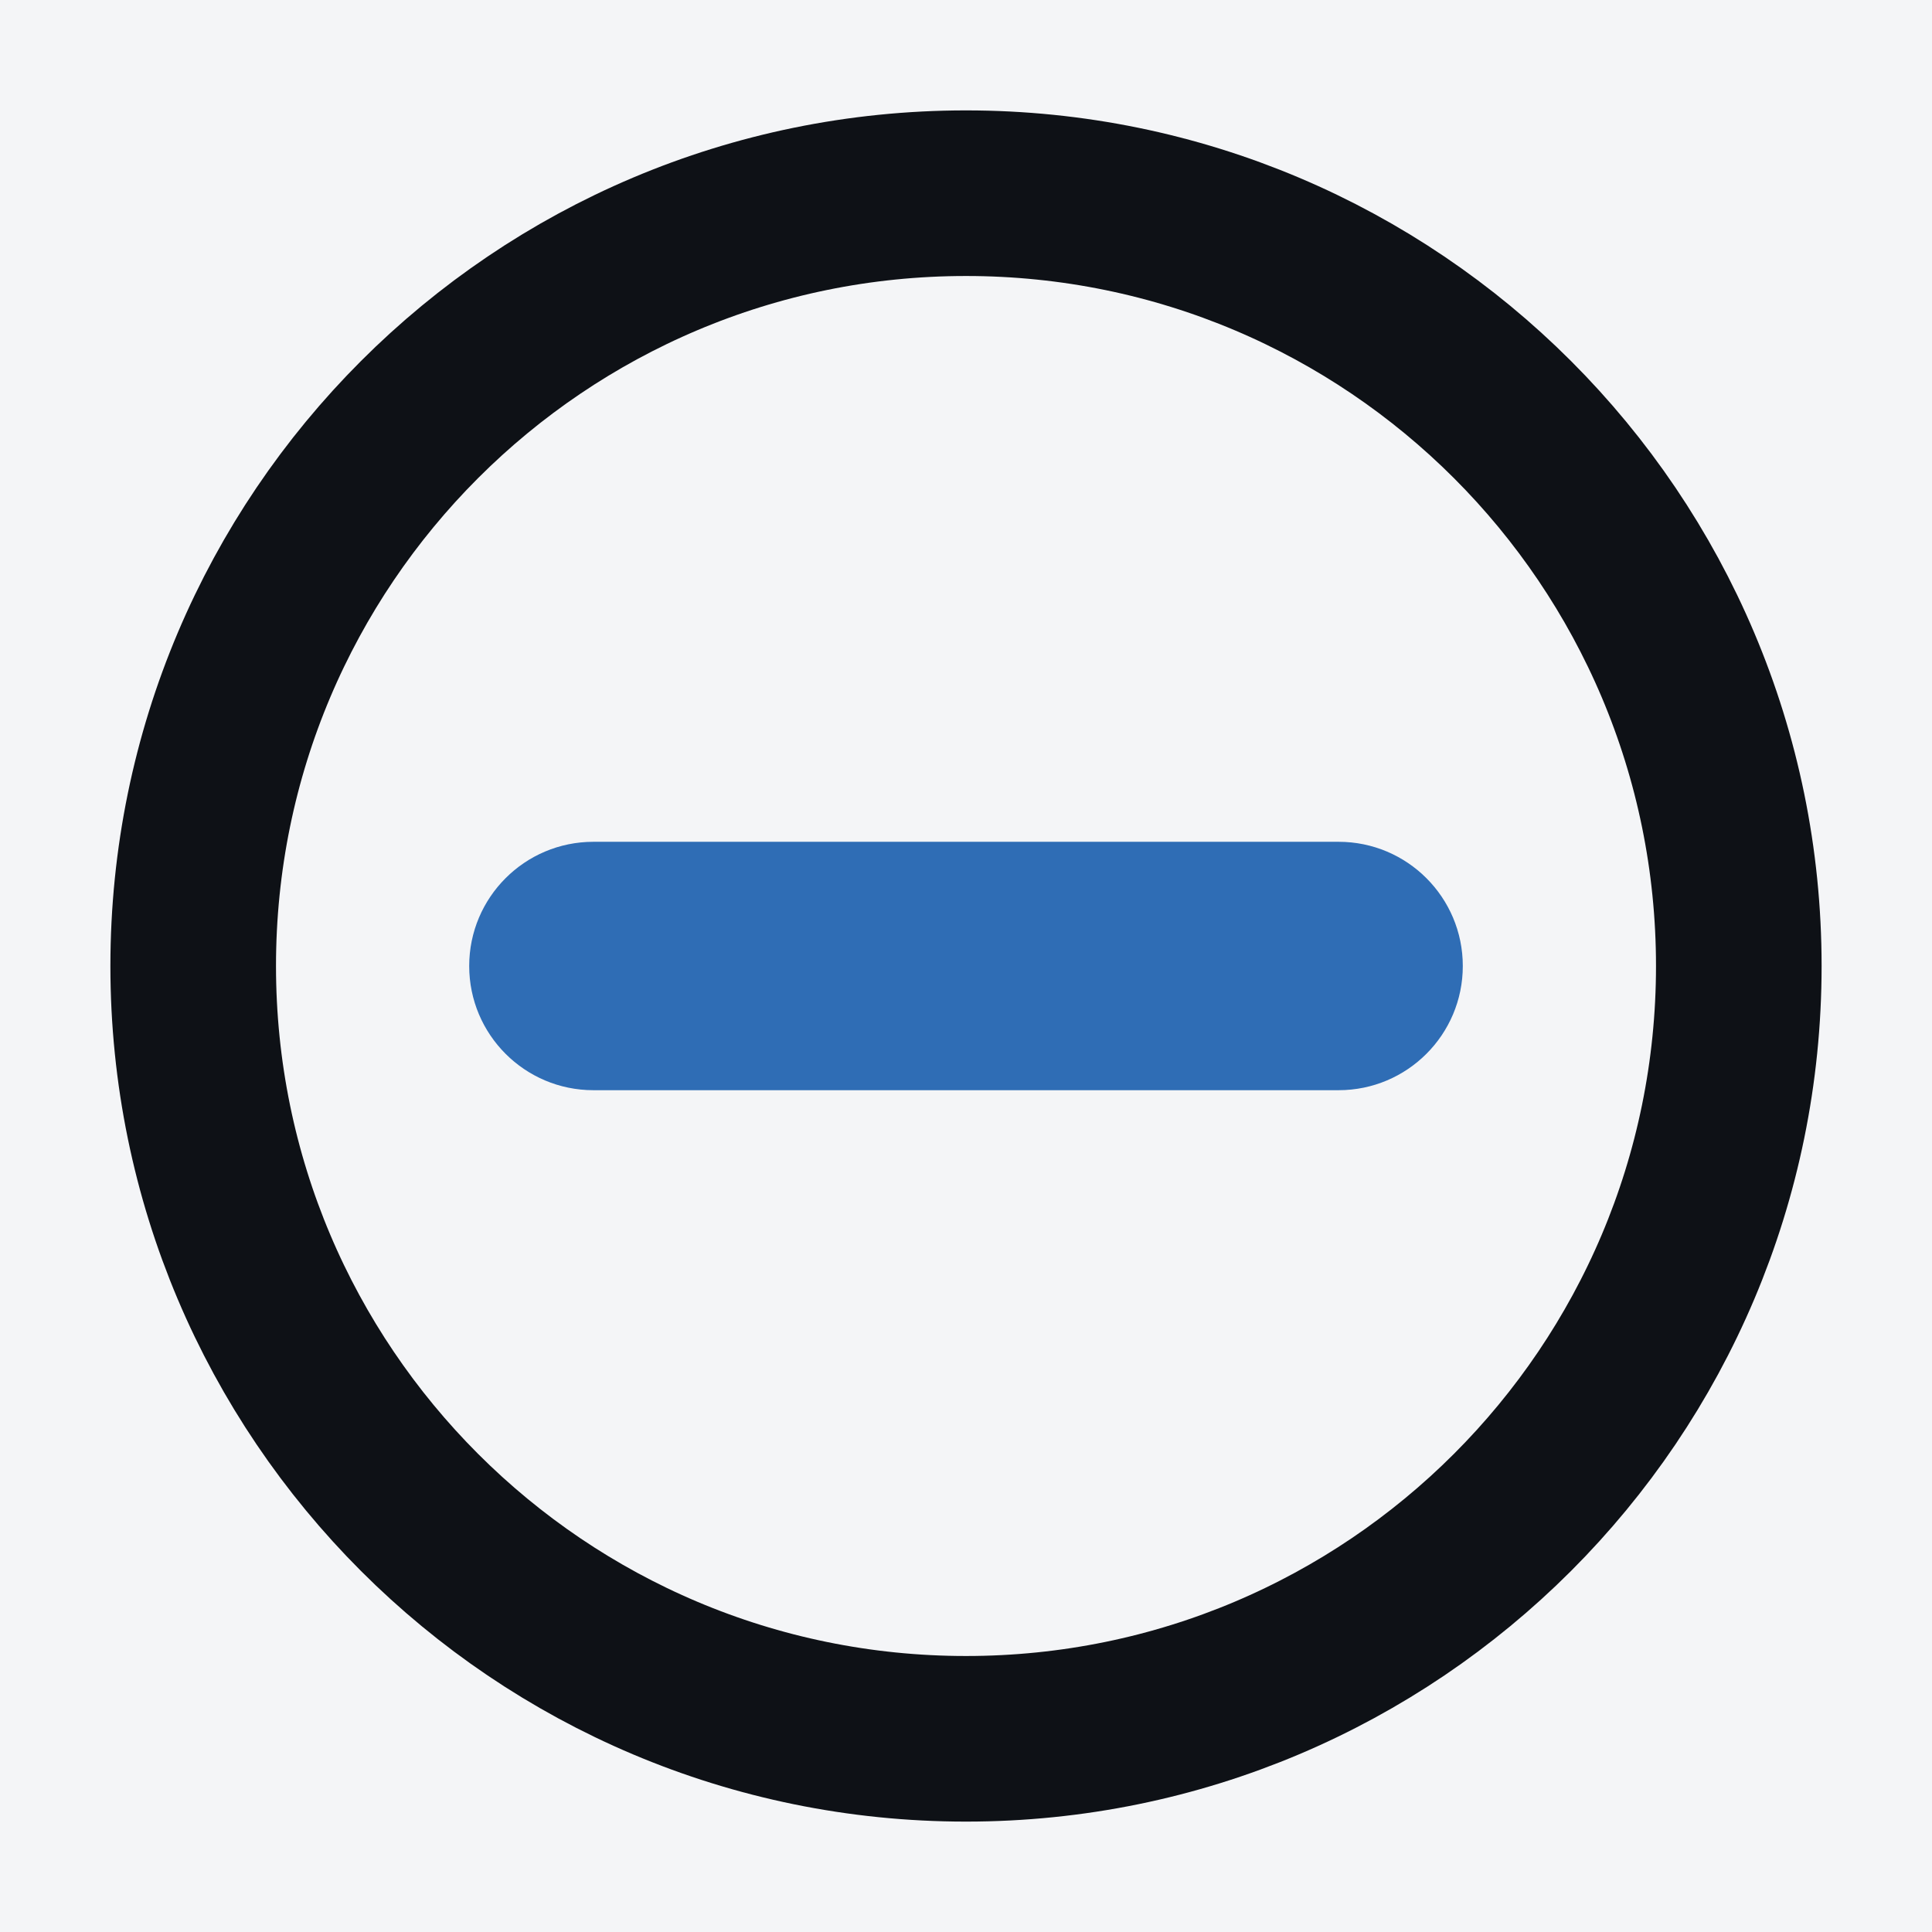
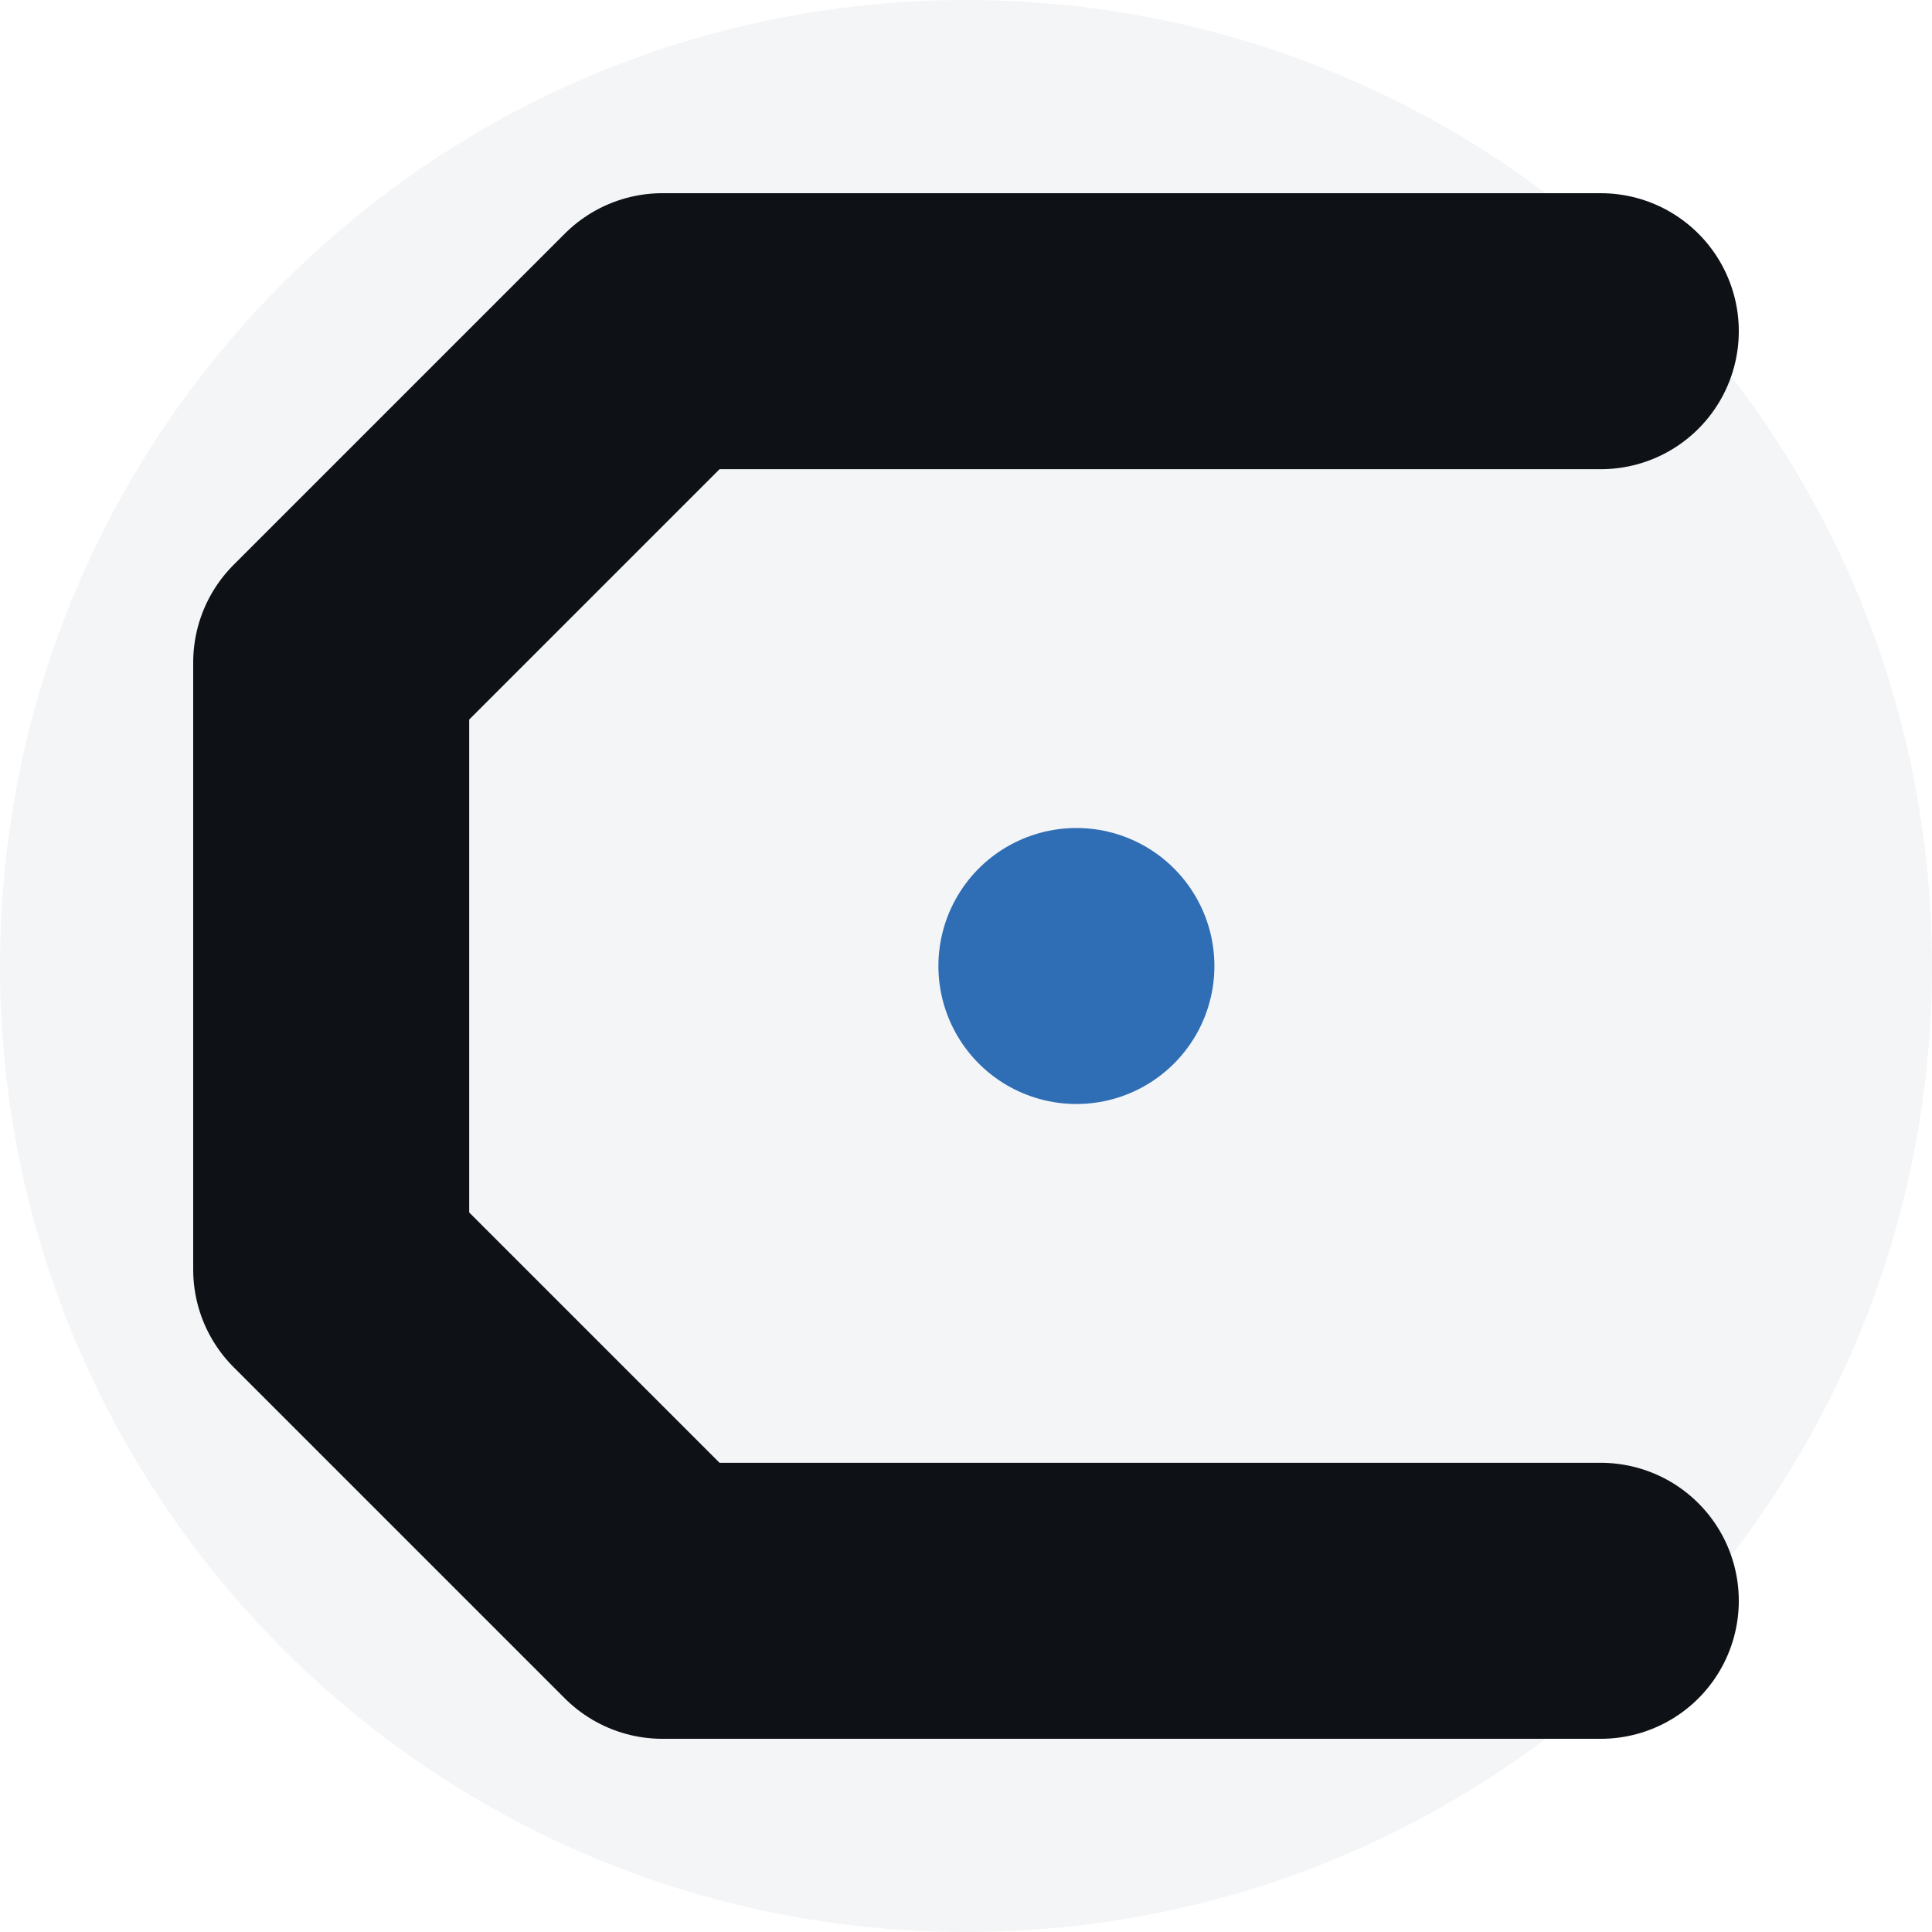
- <svg xmlns="http://www.w3.org/2000/svg" viewBox="0 0 140 140" width="140" height="140" role="img" aria-label="CNE Associates mark">
-   <rect width="140" height="140" fill="#F4F5F7" />
-   <circle cx="70" cy="70" r="56" fill="none" stroke="#0E1116" stroke-width="12" />
-   <rect x="34" y="61" width="72" height="18" rx="9" fill="#2F6DB5" />
+ <svg xmlns="http://www.w3.org/2000/svg" viewBox="0 0 140 140" width="140" height="140" role="img" aria-label="CNE Associates">
+   <circle cx="70" cy="70" r="70" fill="#F4F5F7" />
+   <path d="M 116 24 L 48 24 L 24 48 L 24 92 L 48 116 L 116 116" fill="none" stroke="#0E1116" stroke-width="20" stroke-linecap="round" stroke-linejoin="round" />
+   <path d="M 78 70 L 78 70" fill="none" stroke="#2F6DB5" stroke-width="20" stroke-linecap="round" stroke-linejoin="round" />
</svg>
